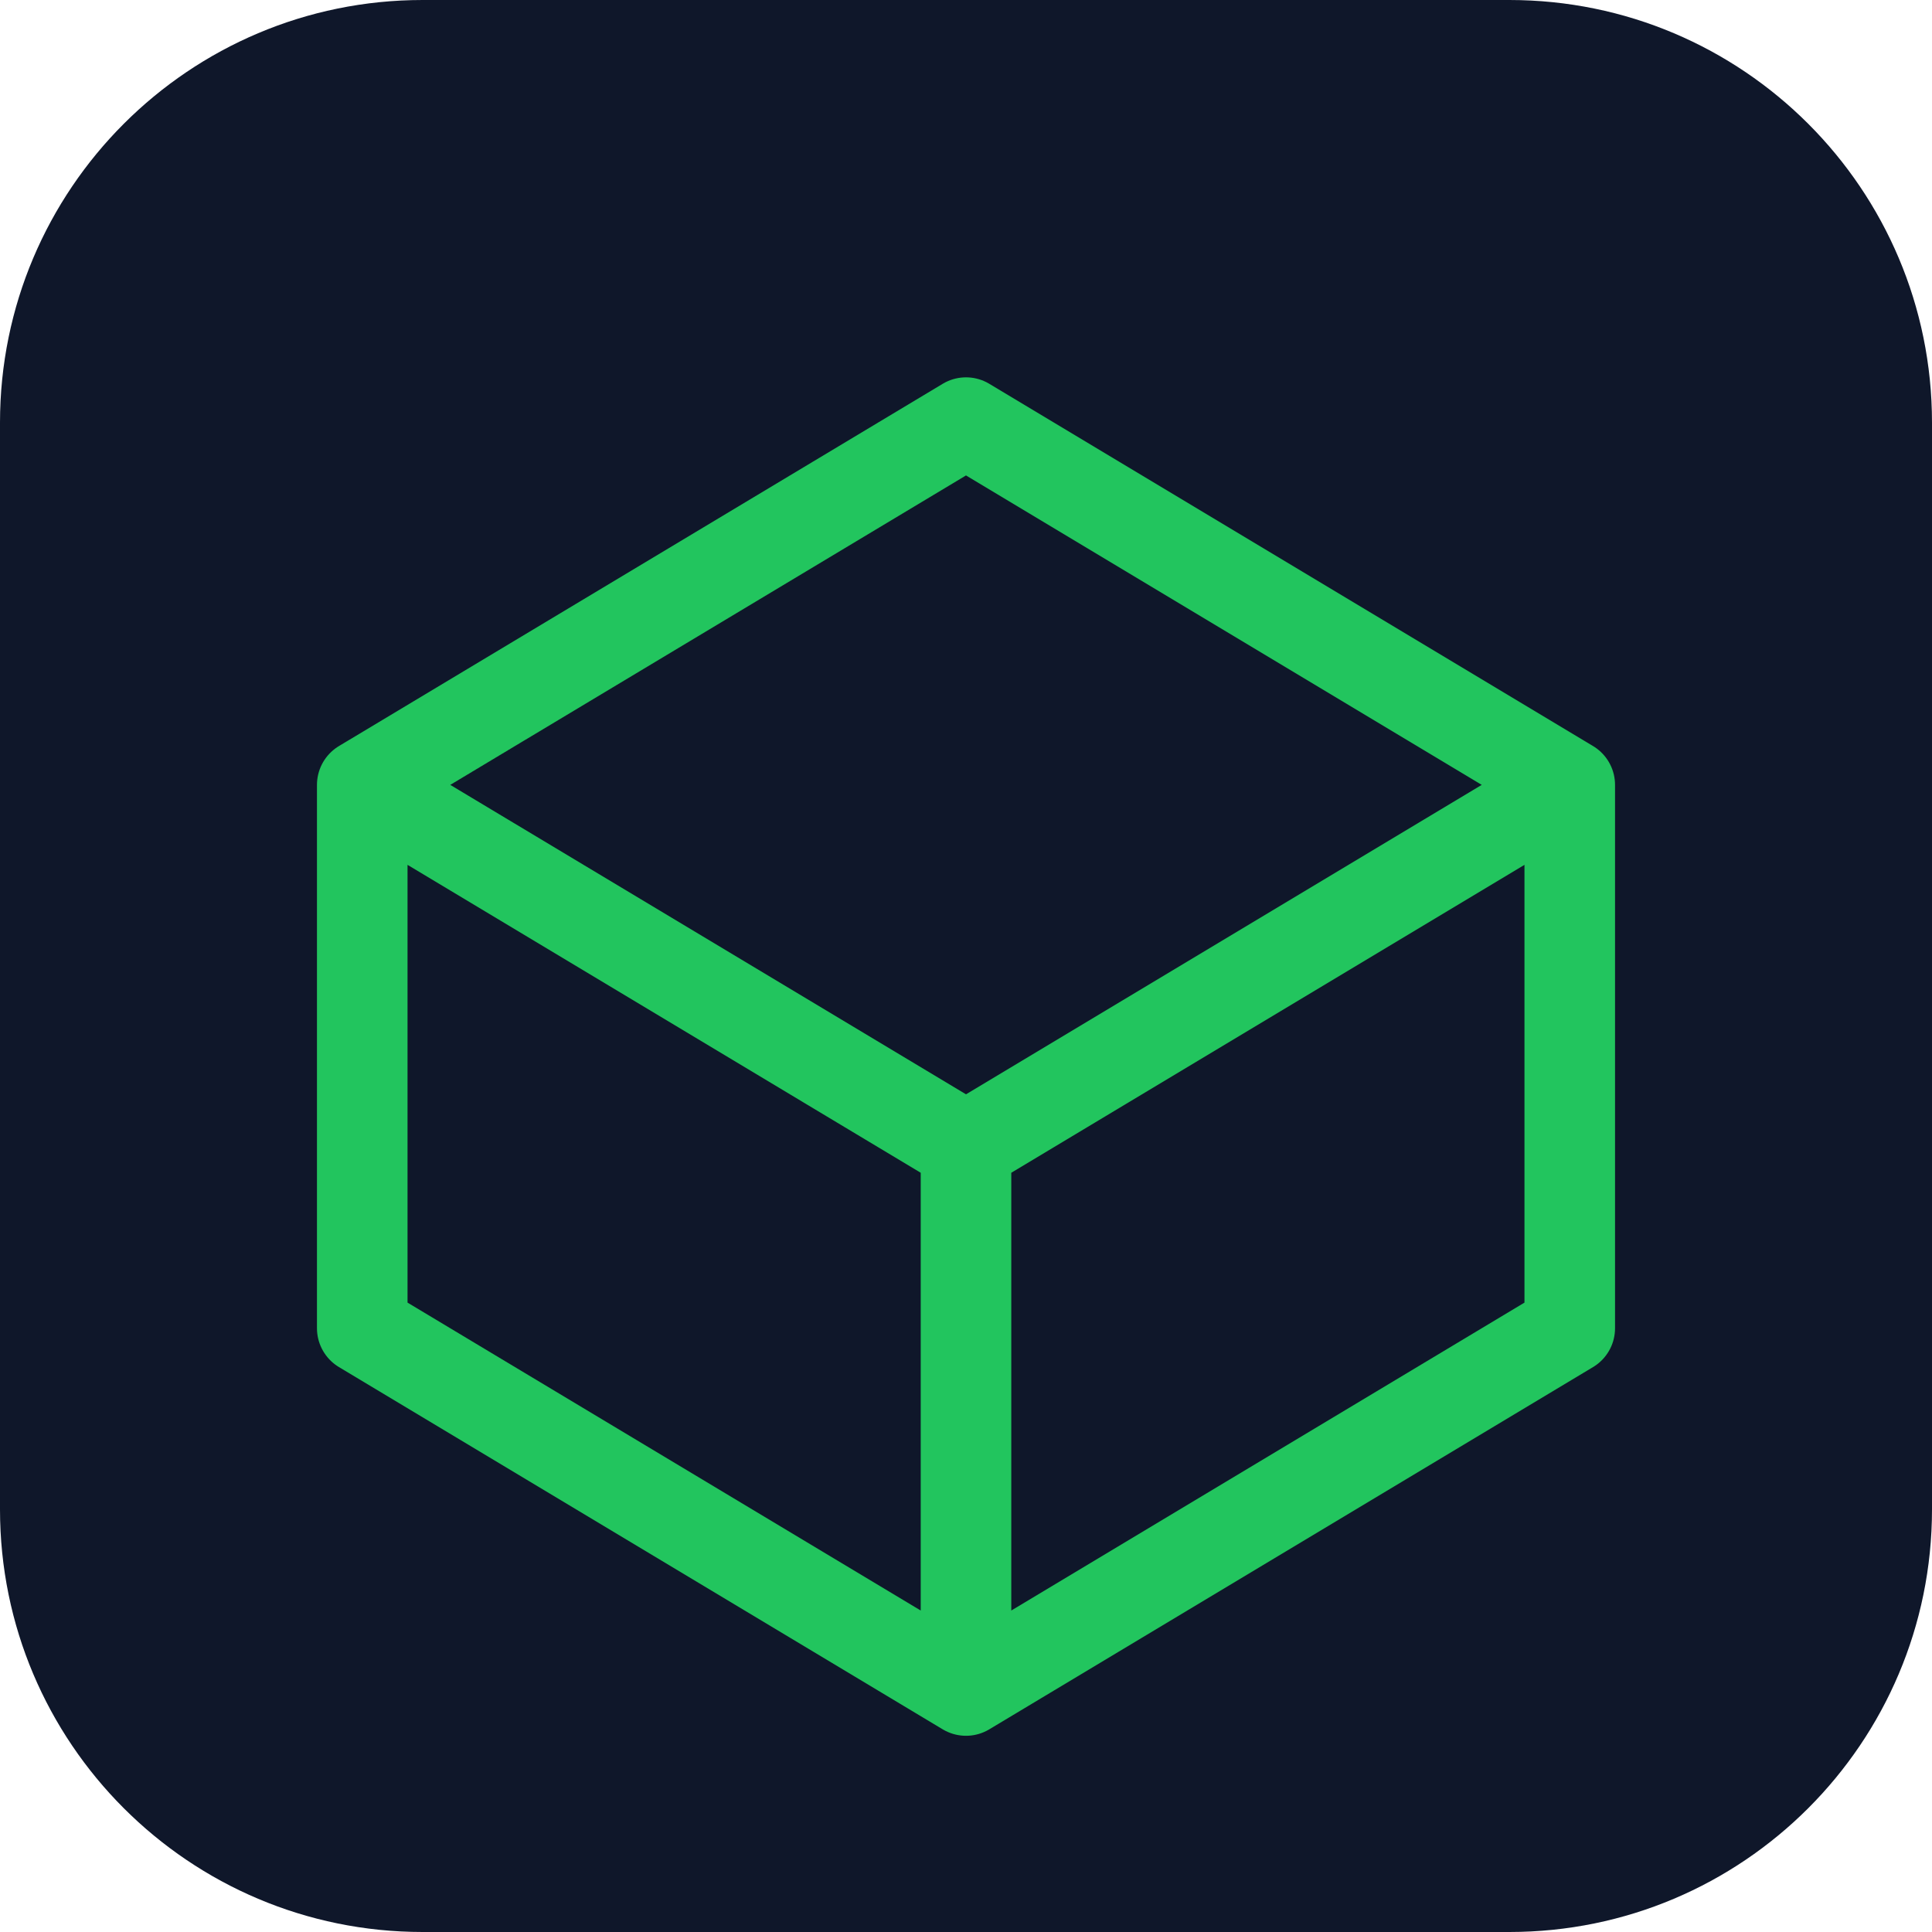
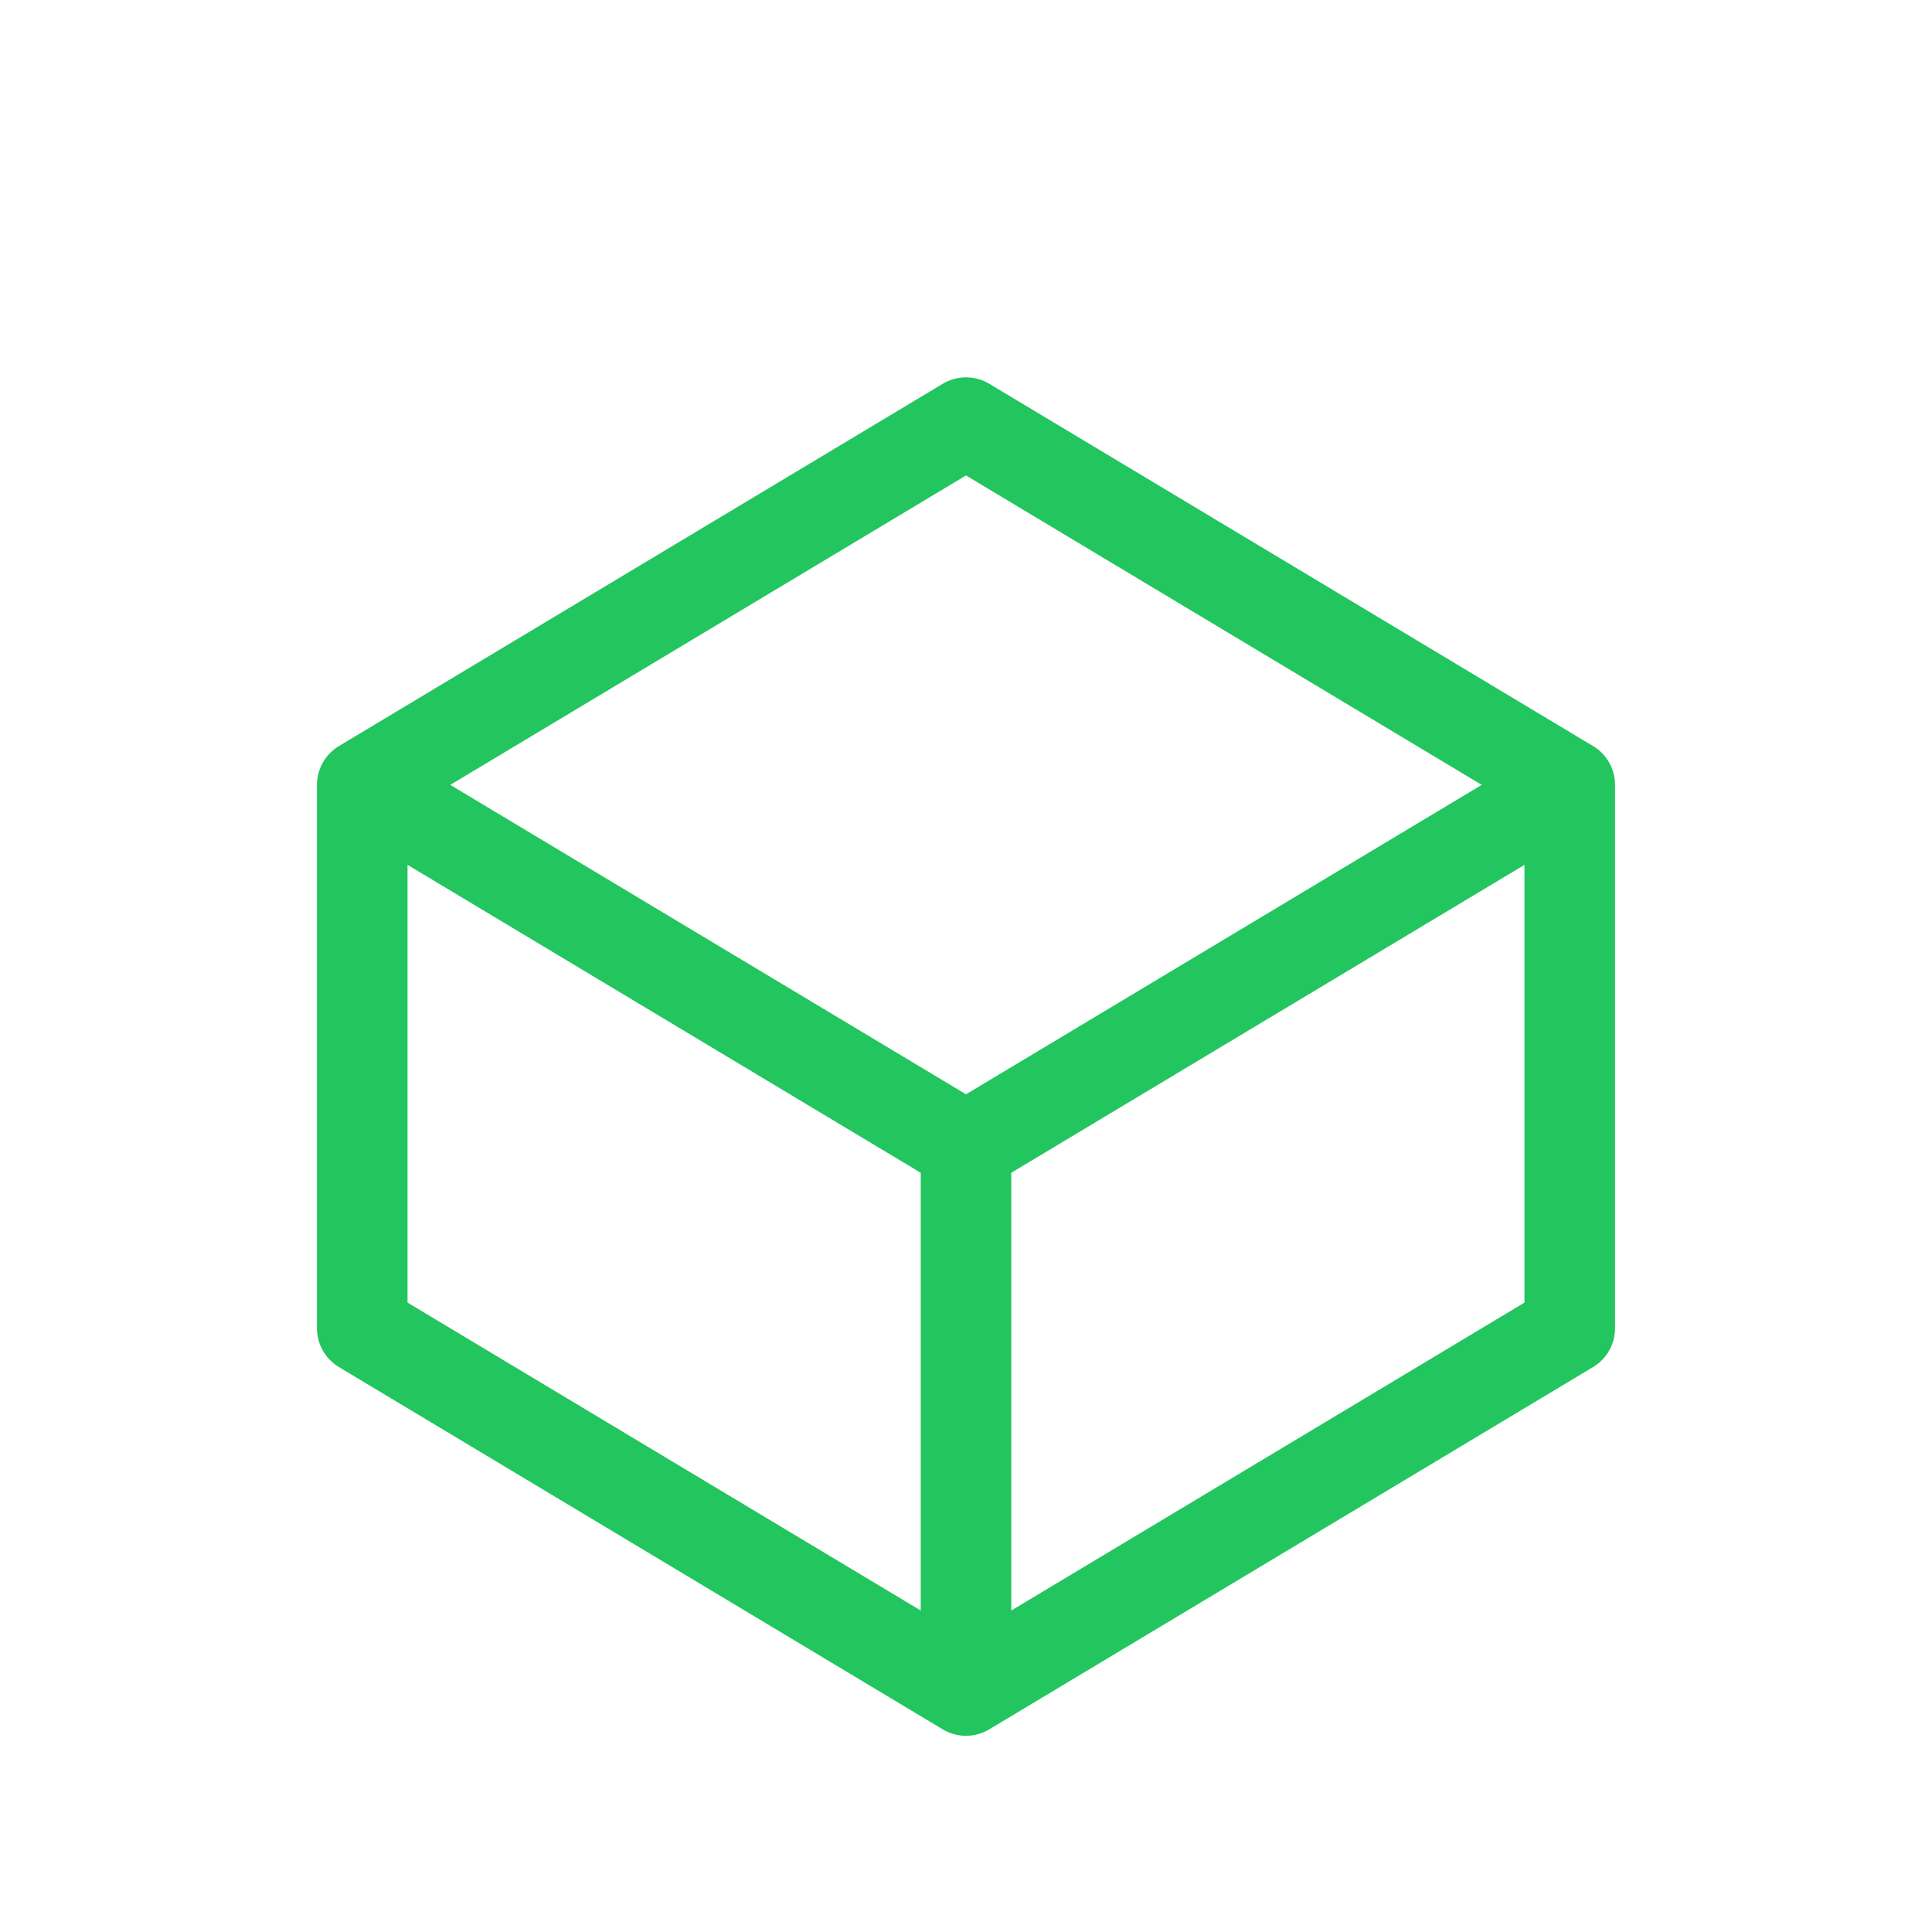
<svg xmlns="http://www.w3.org/2000/svg" viewBox="0 0 32 32" role="img" aria-label="Karkas">
-   <rect width="32" height="32" rx="7" fill="#0f172a" />
  <path fill="none" stroke="#22c55e" stroke-width="1.5" stroke-linecap="round" stroke-linejoin="round" d="             M 16 7 L 26 13 L 16 19 L 6 13 Z             M 16 19 L 16 28 L 6 22 L 6 13             M 16 19 L 26 13 L 26 22 L 16 28 Z         " />
</svg>
